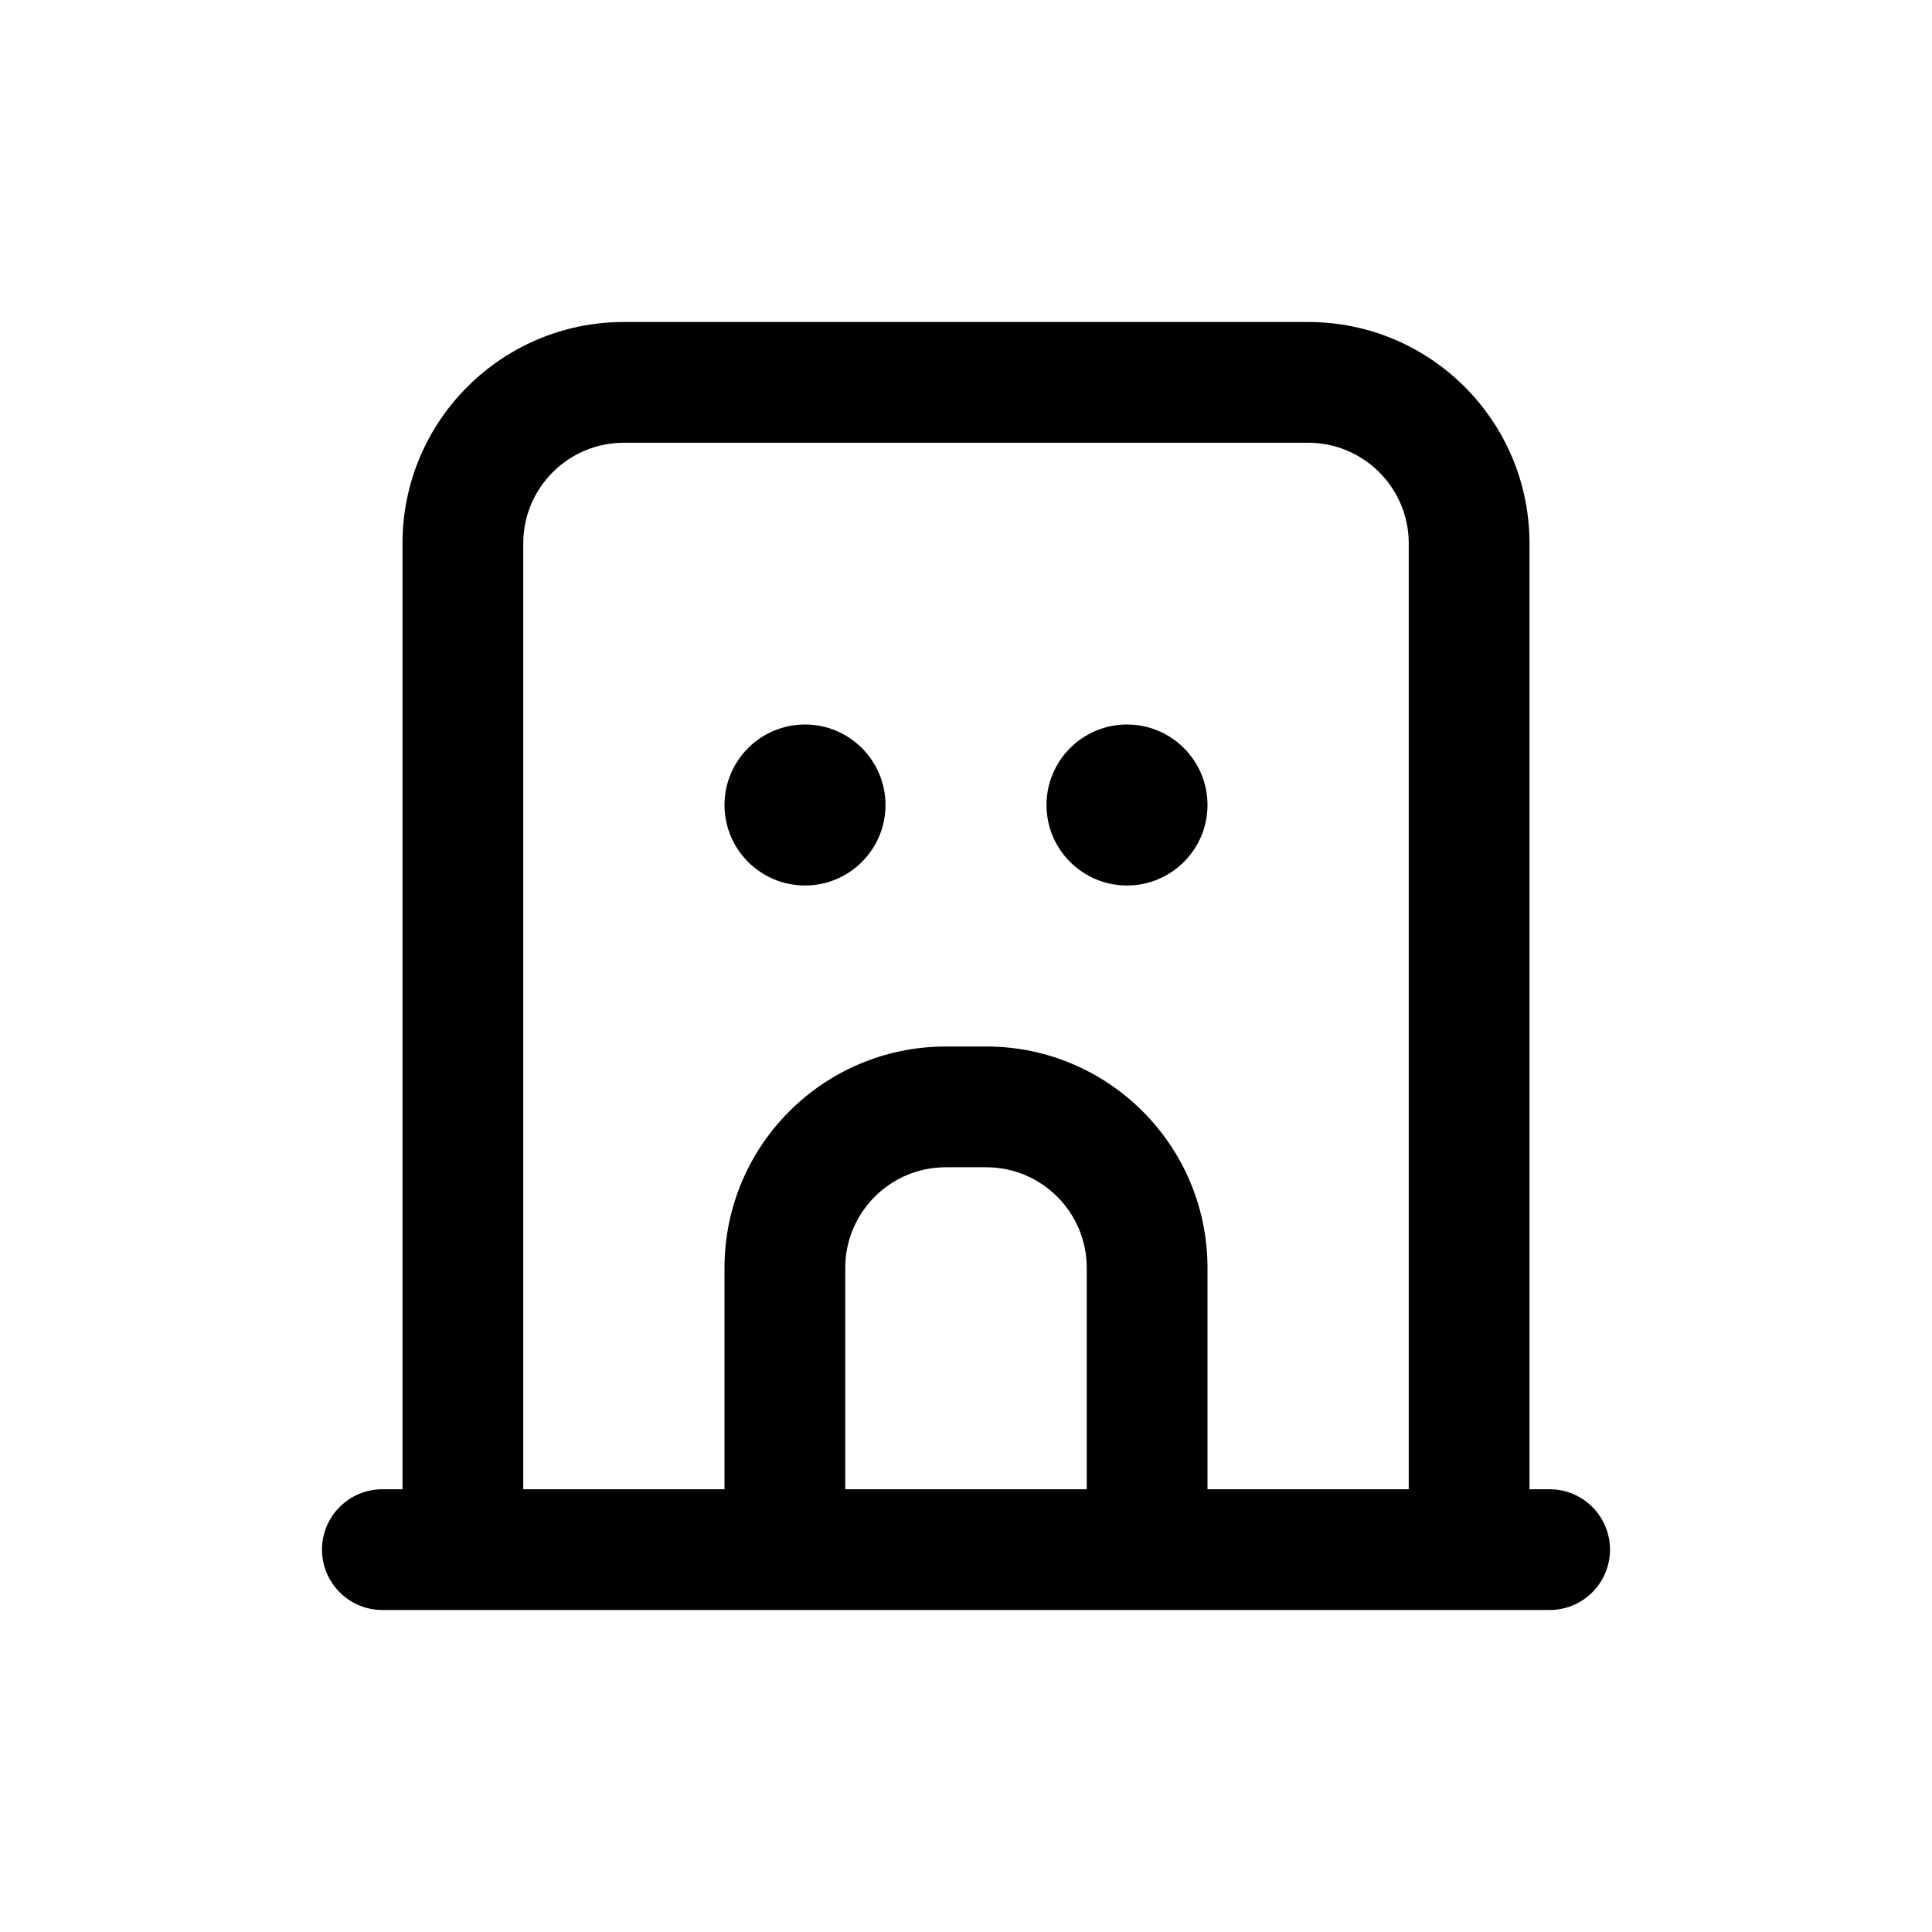
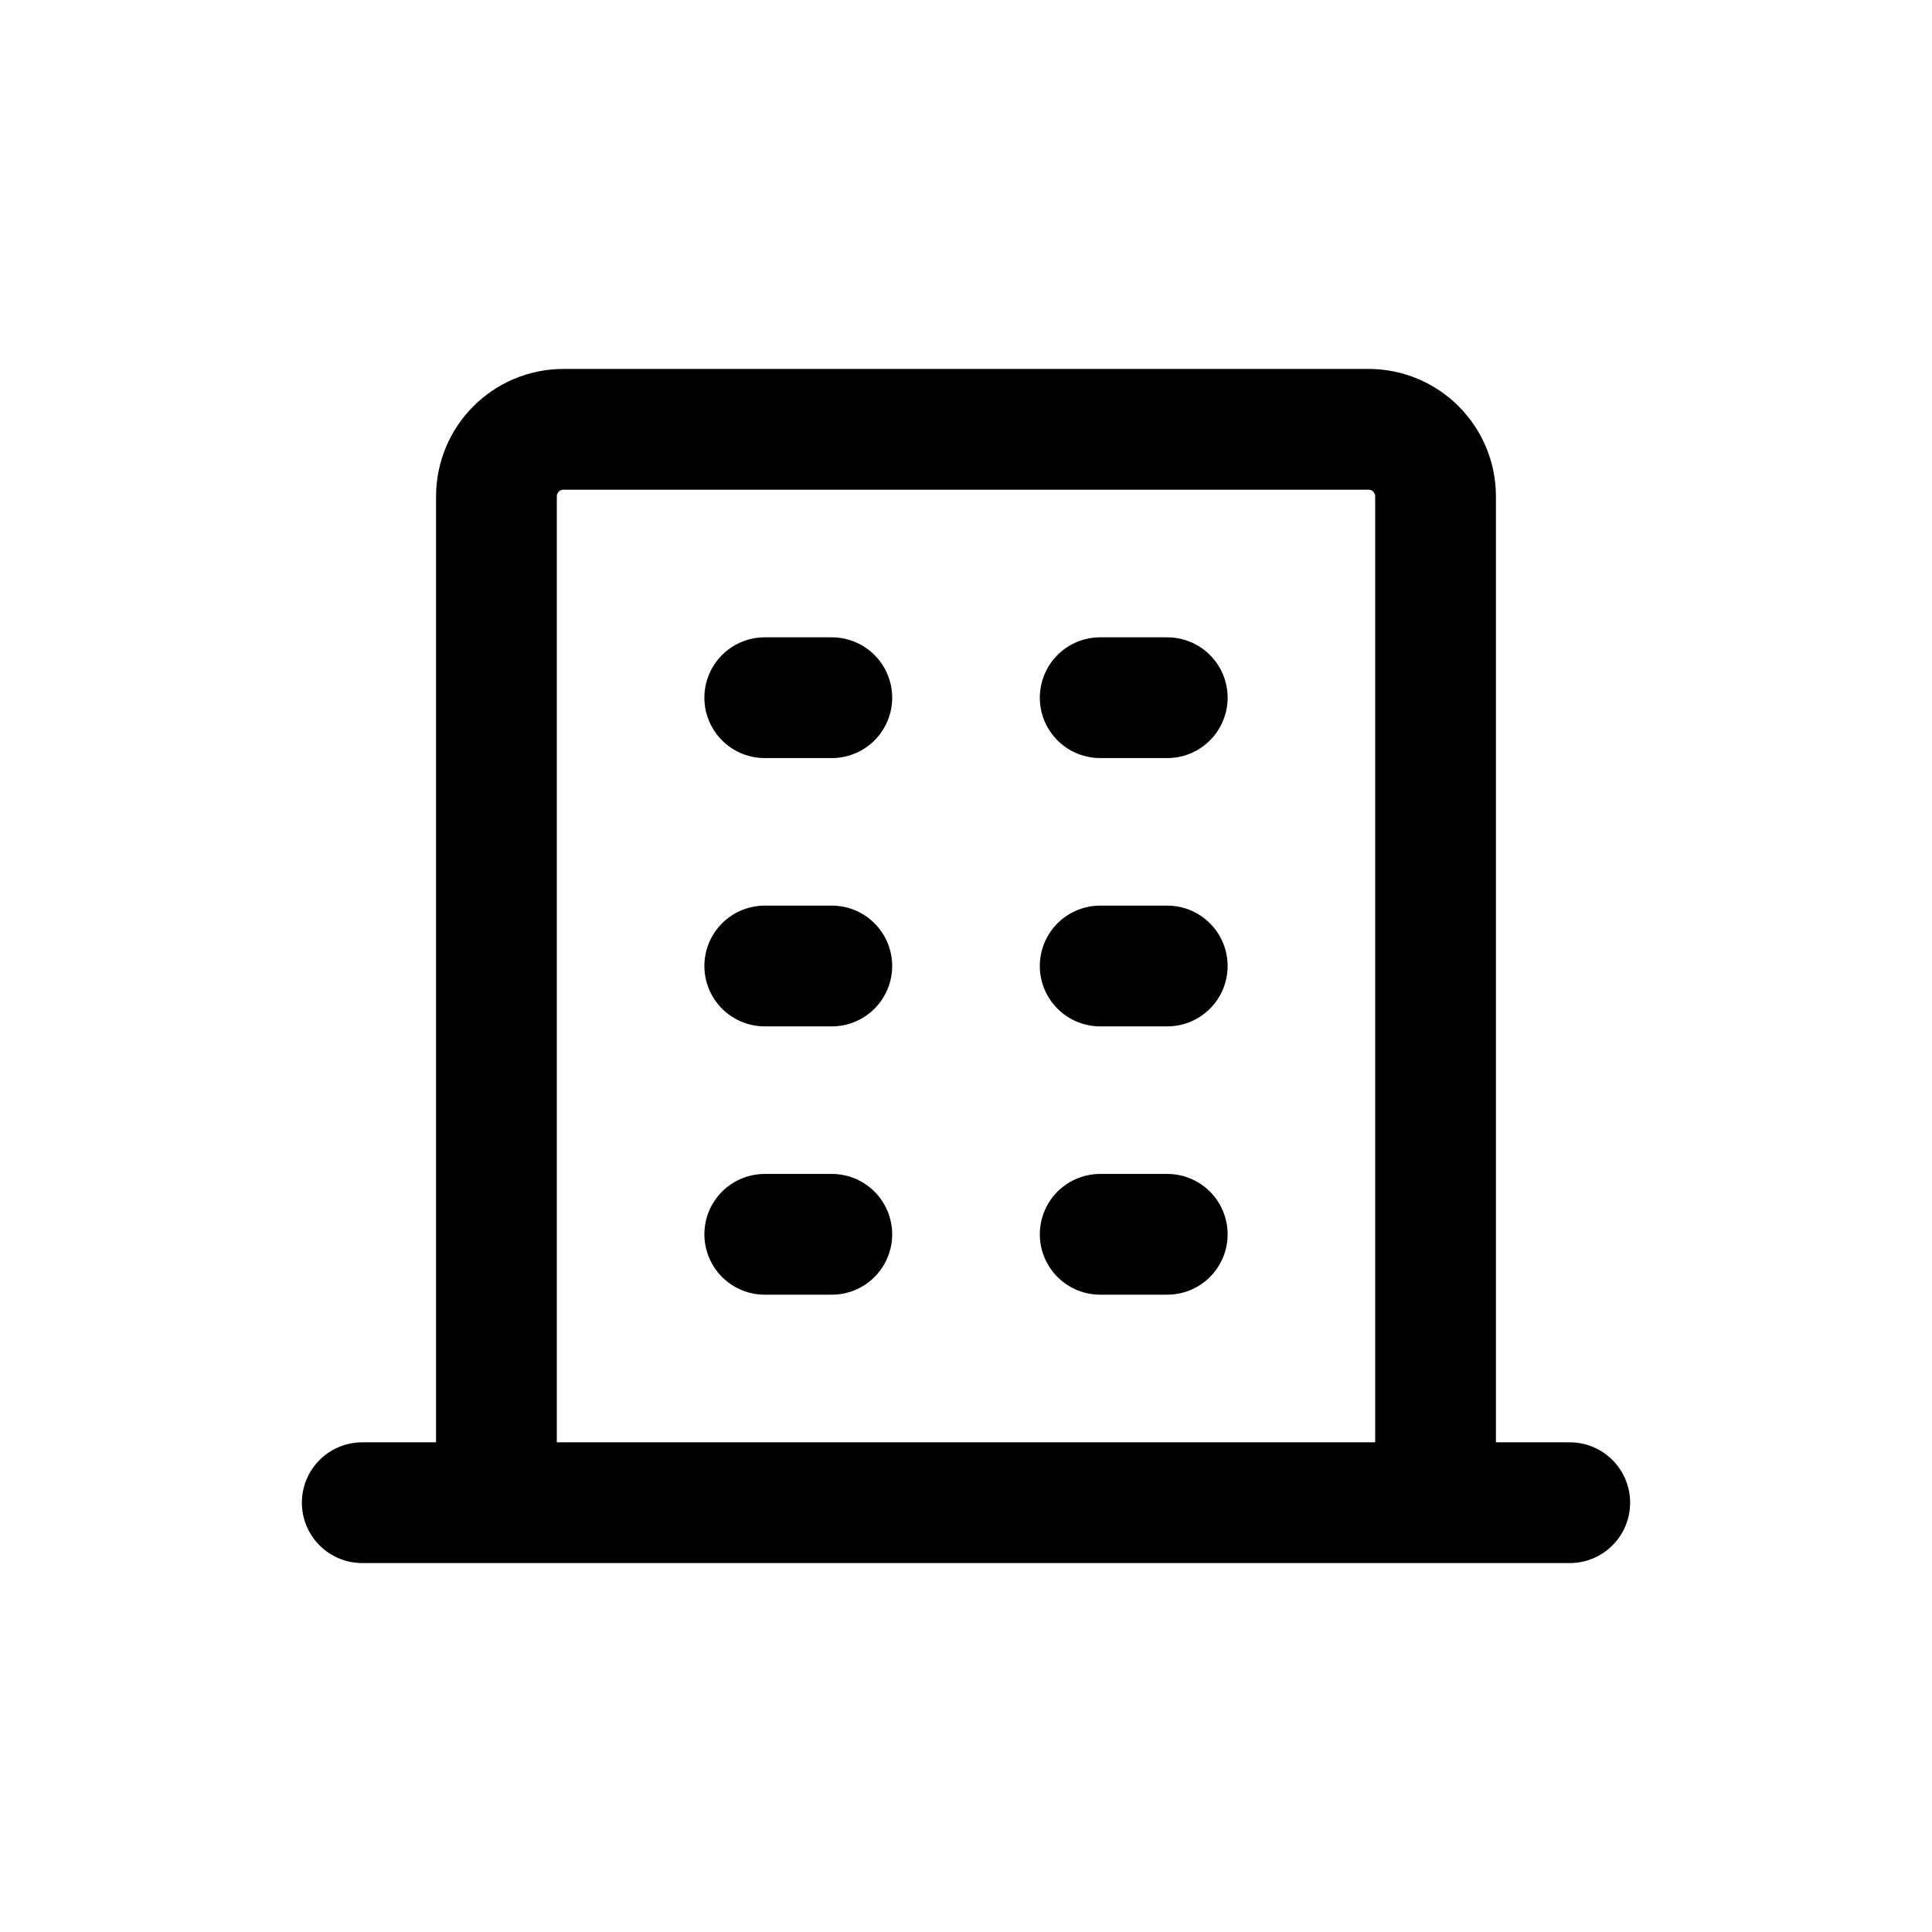
- <svg width="24" height="24" viewBox="0 0 24 24" fill="none">
-   <path fill-rule="evenodd" clip-rule="evenodd" d="M5 6.75C5 5.231 6.231 4 7.75 4H16.25C17.769 4 19 5.231 19 6.75V18.5H19.25C19.664 18.5 20 18.836 20 19.25C20 19.664 19.664 20 19.25 20H18.25H14.25H9.75H5.75H4.75C4.336 20 4 19.664 4 19.25C4 18.836 4.336 18.5 4.75 18.5H5V6.75ZM10.5 18.5H13.5V15.75C13.5 15.06 12.94 14.5 12.25 14.5H11.75C11.06 14.5 10.5 15.06 10.5 15.75V18.5ZM15 18.5V15.75C15 14.231 13.769 13 12.25 13H11.75C10.231 13 9 14.231 9 15.75V18.5H6.5V6.75C6.5 6.06 7.06 5.5 7.75 5.5H16.25C16.94 5.5 17.5 6.06 17.5 6.75V18.5H15ZM9 10C9 9.448 9.448 9 10 9C10.552 9 11 9.448 11 10C11 10.552 10.552 11 10 11C9.448 11 9 10.552 9 10ZM14 9C13.448 9 13 9.448 13 10C13 10.552 13.448 11 14 11C14.552 11 15 10.552 15 10C15 9.448 14.552 9 14 9Z" fill="black" />
+ <svg xmlns="http://www.w3.org/2000/svg" width="24" height="24" viewBox="0 0 24 24" fill="none">
+   <path d="M6.167 18.667V6.167C6.167 5.706 6.54 5.333 7 5.333H17C17.46 5.333 17.833 5.706 17.833 6.167V18.667M6.167 18.667H17.833M6.167 18.667H4.5M17.833 18.667H19.5M9.5 8.667H10.333M13.667 8.667H14.5M9.5 12H10.333M13.667 12H14.5M9.5 15.333H10.333M13.667 15.333H14.5" stroke="black" stroke-width="1.5" stroke-linecap="round" stroke-linejoin="round" />
</svg>
